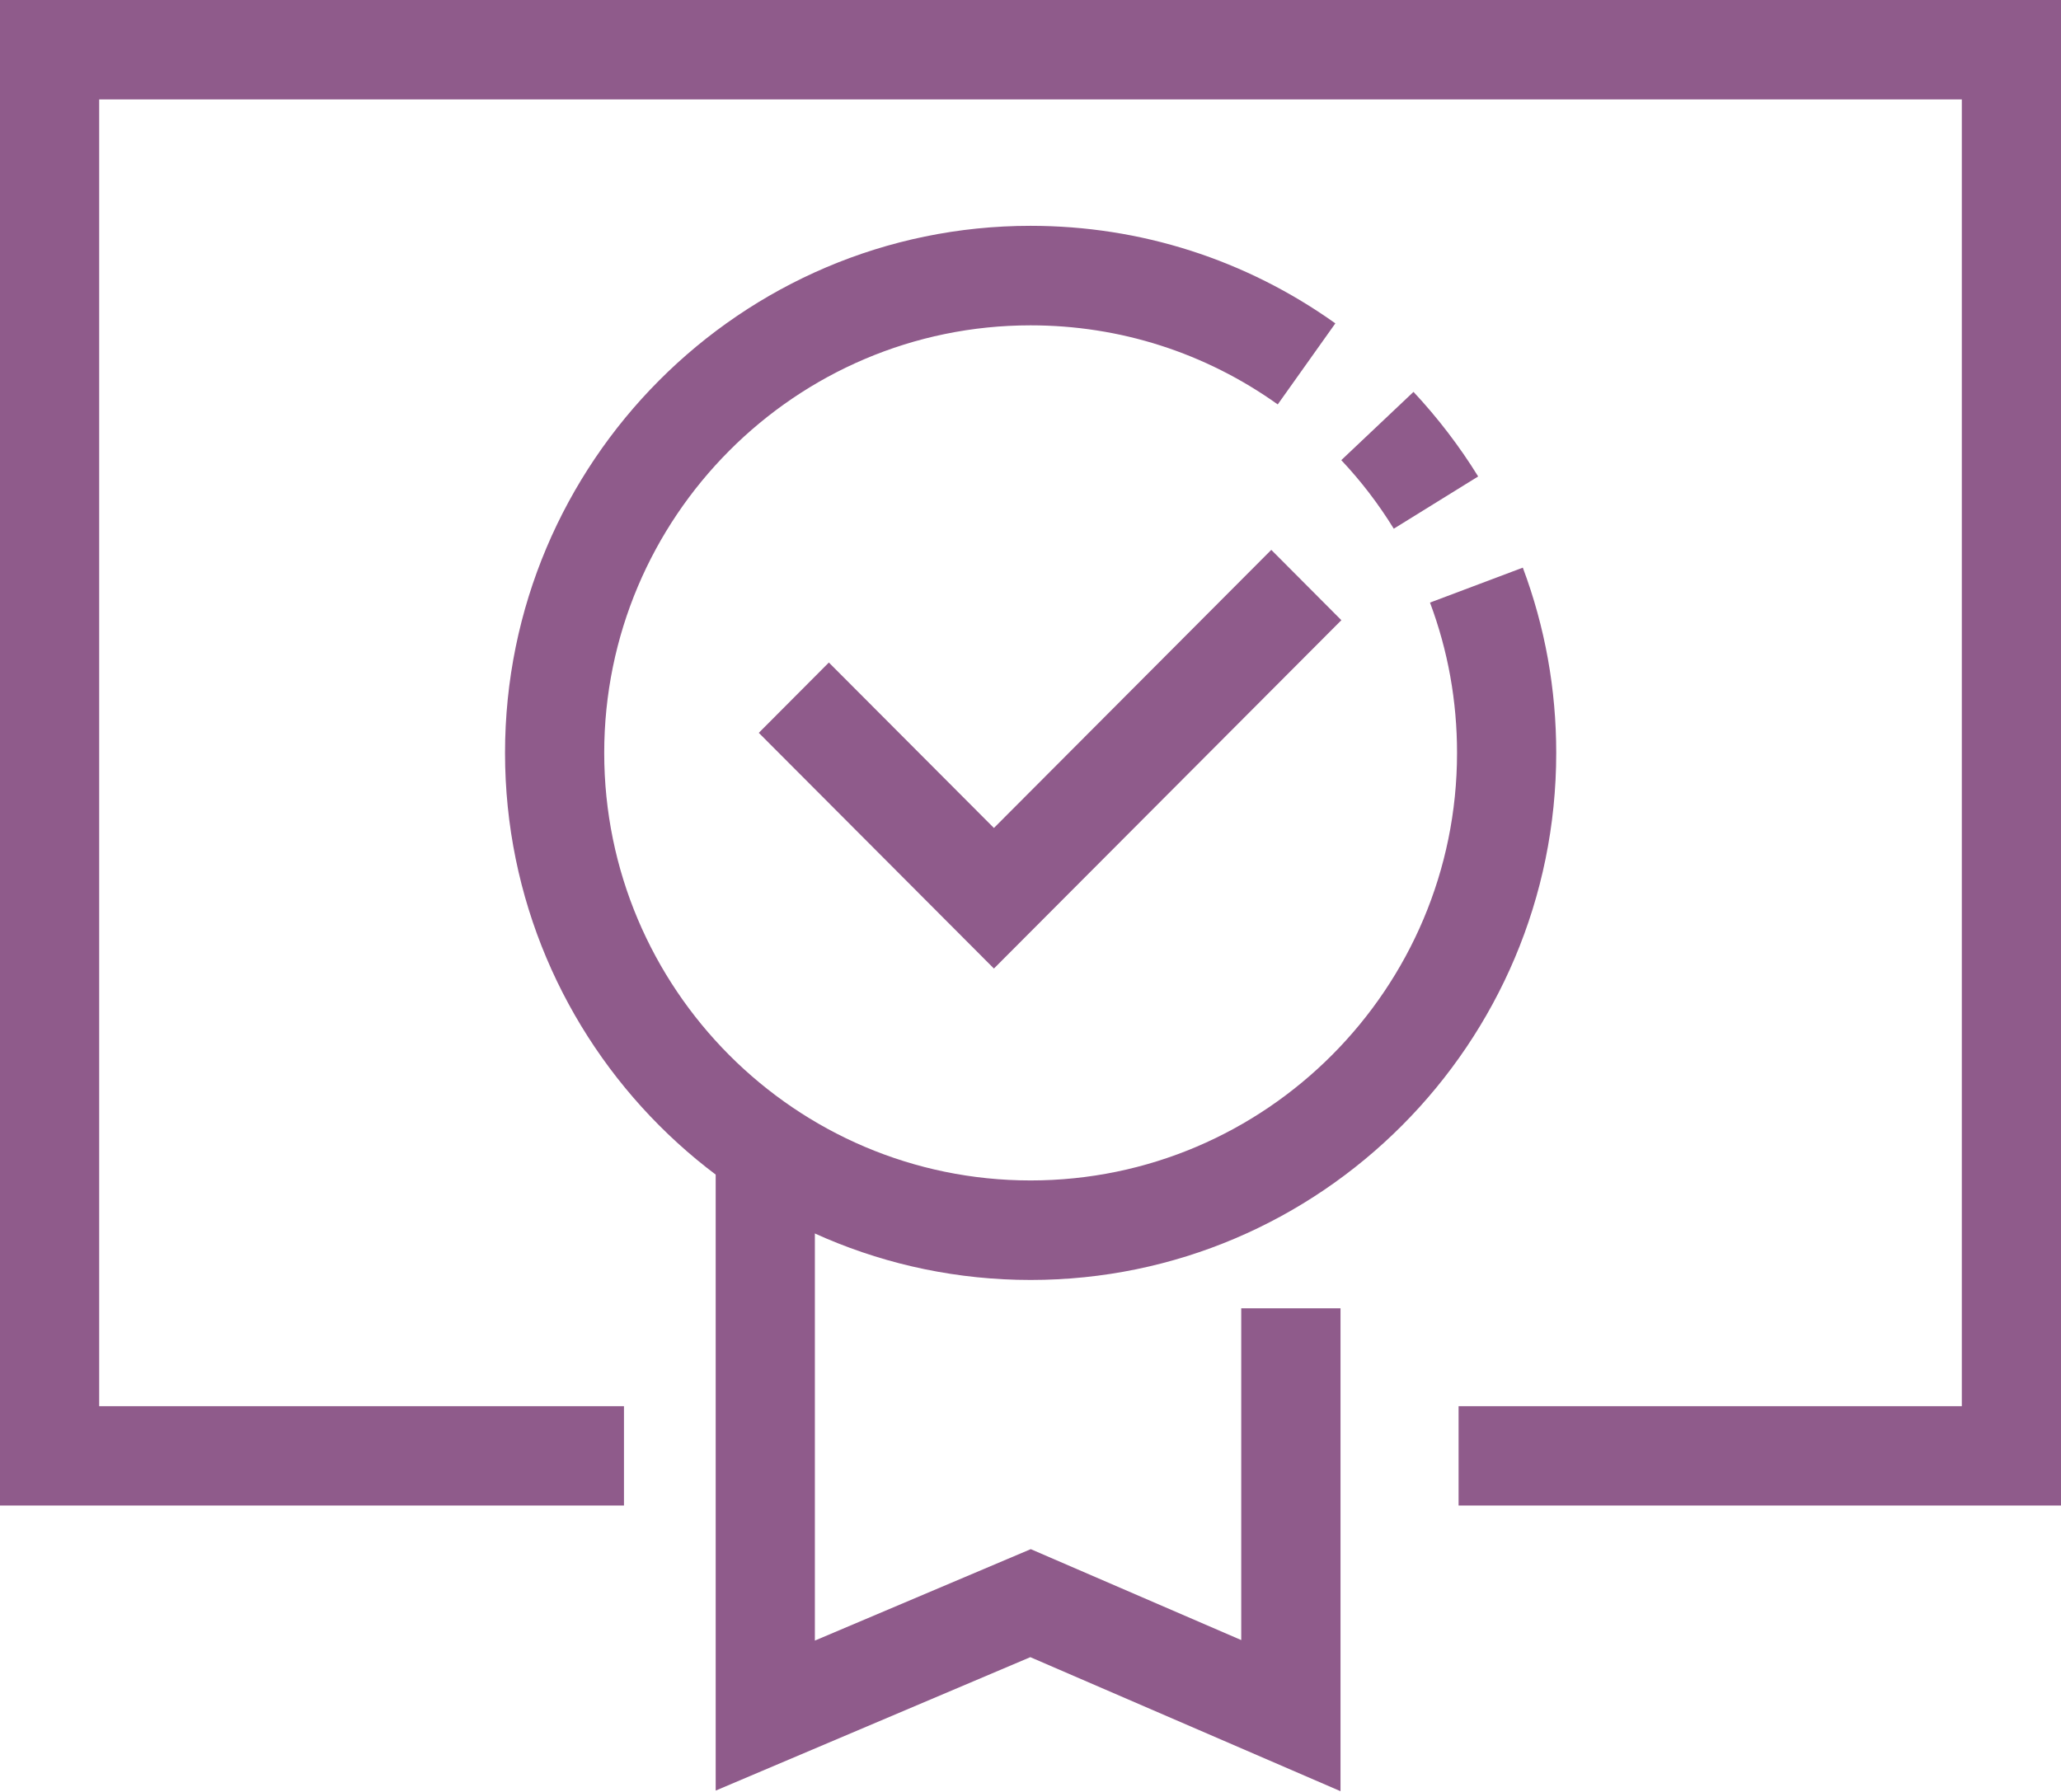
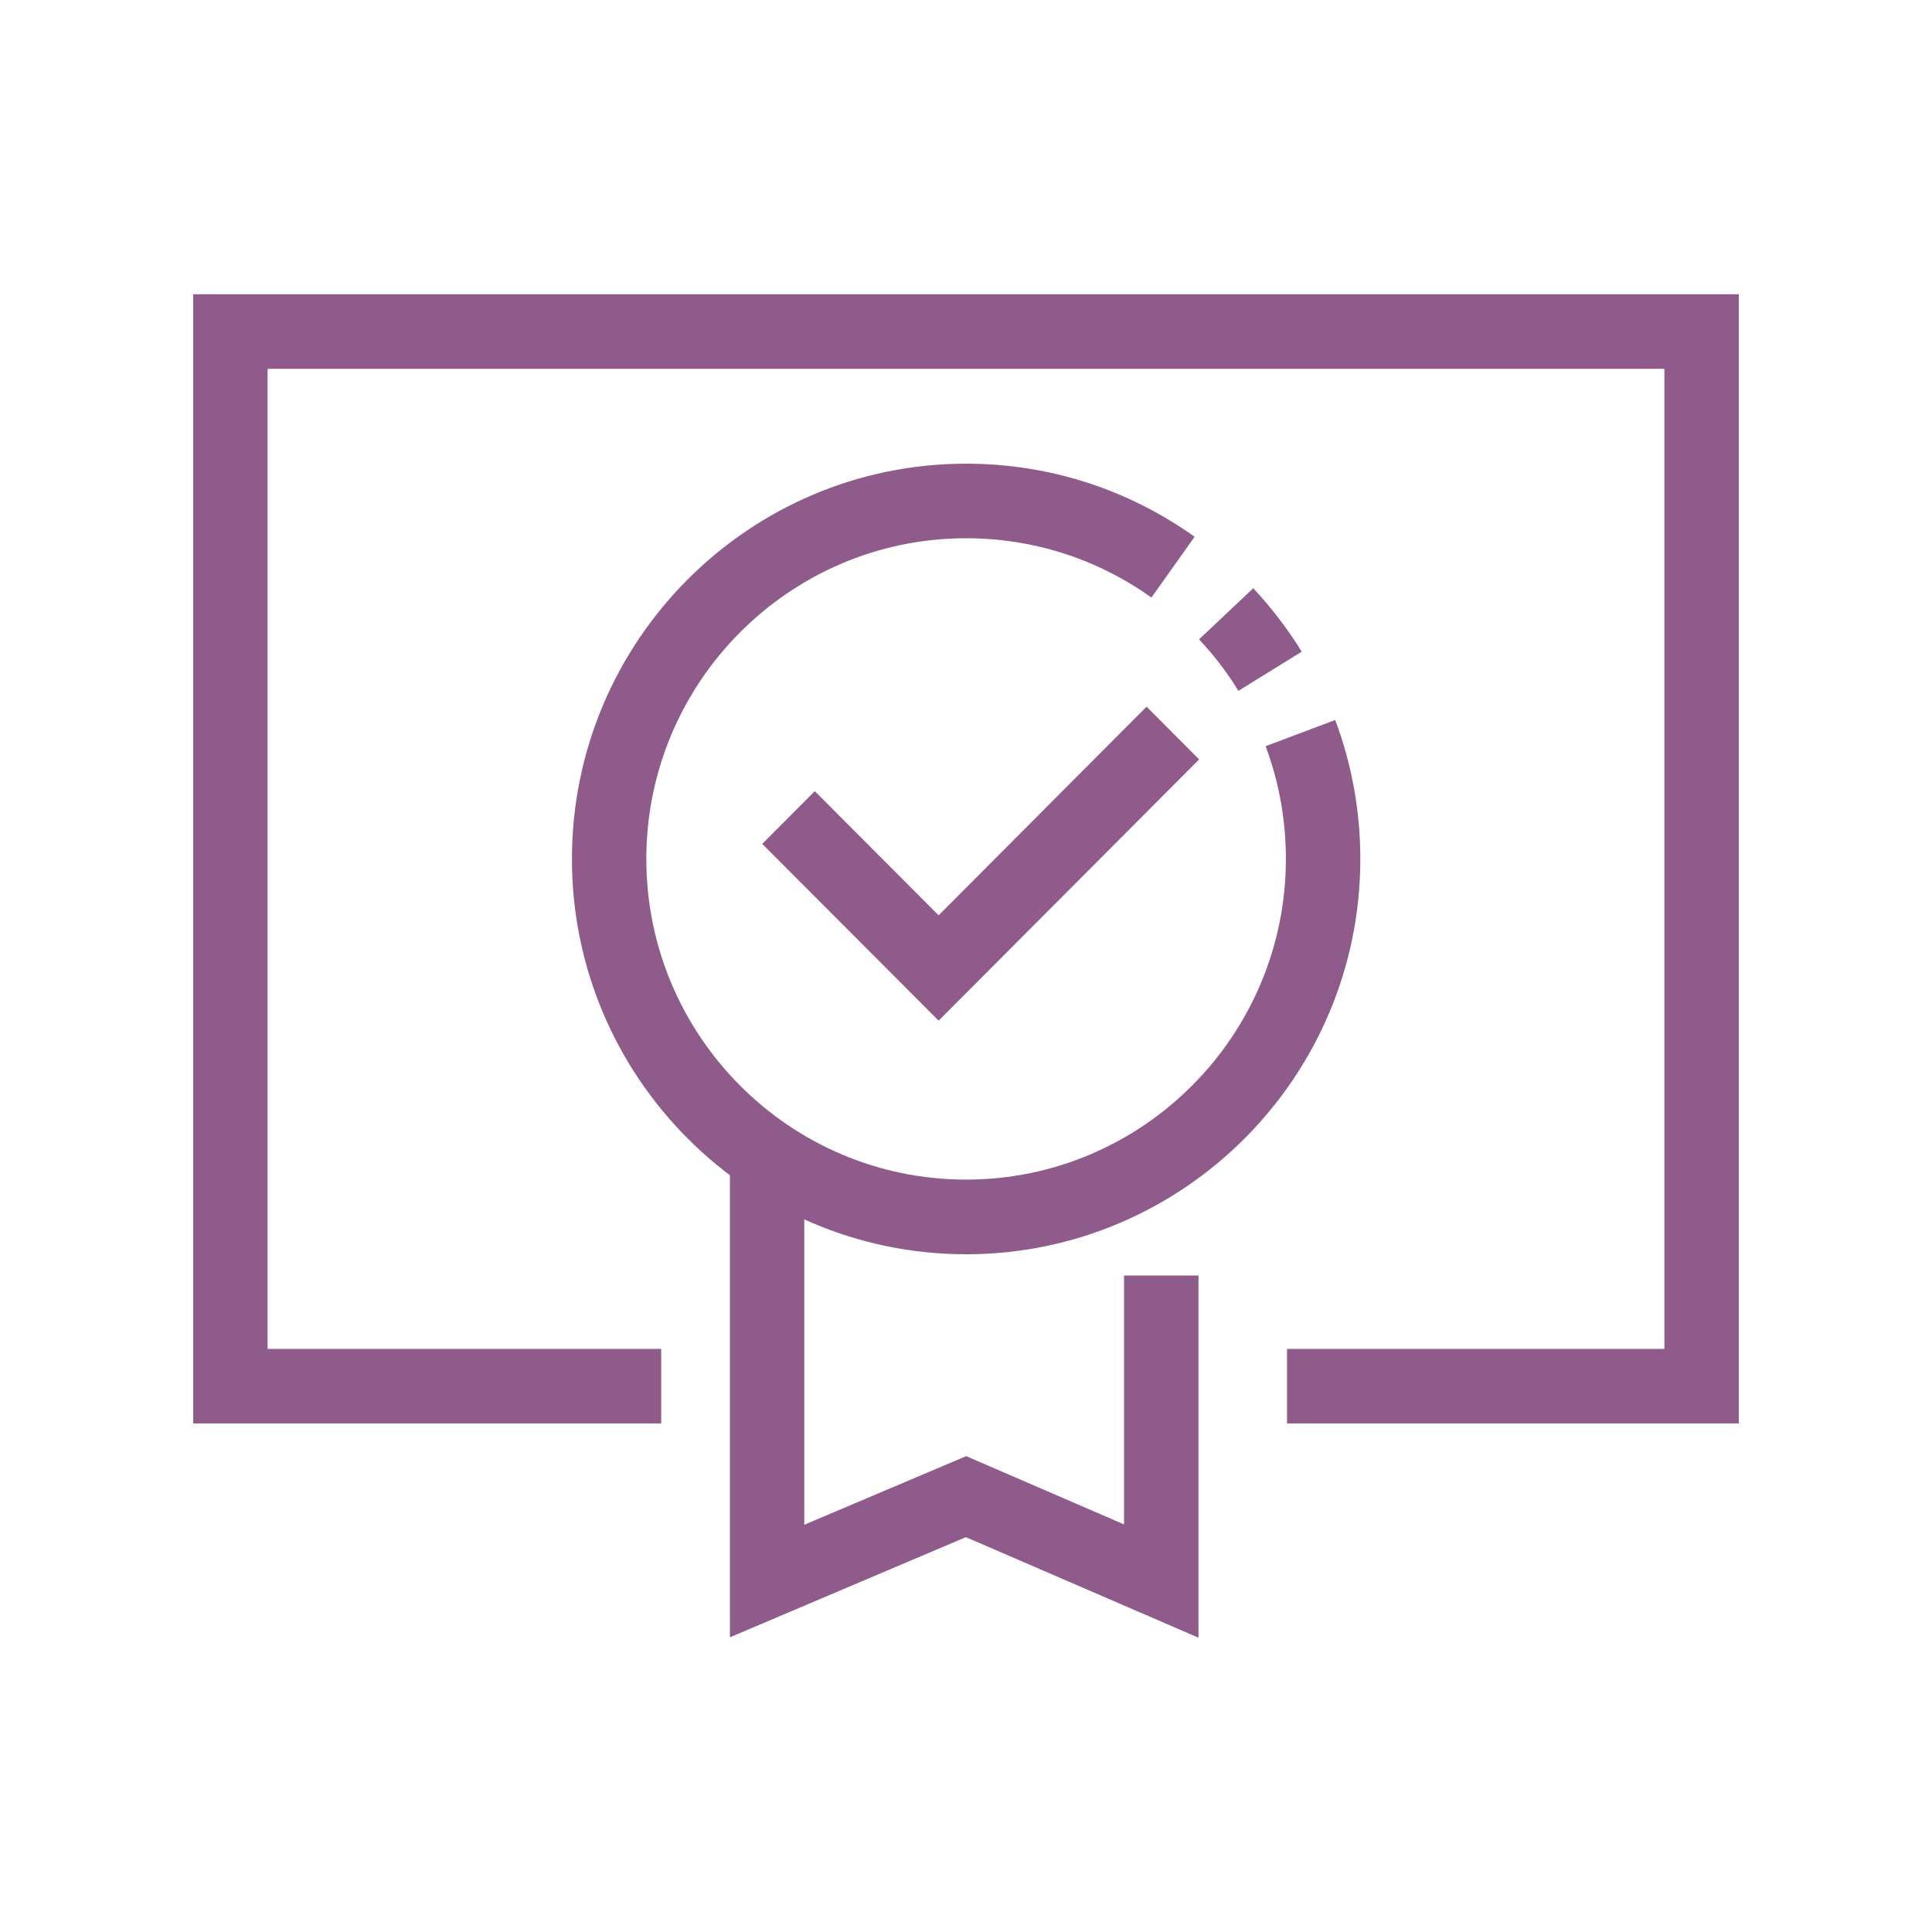
- <svg xmlns="http://www.w3.org/2000/svg" preserveAspectRatio="none" overflow="visible" style="display: block;" width="24" height="20.861" viewBox="0 0 24 20.861" fill="none">
-   <g id="Group">
-     <g id="Group_2">
-       <path id="Vector" d="M12.001 14.907C8.627 14.907 5.881 12.153 5.881 8.769C5.881 5.385 8.627 2.63 12.001 2.63C13.282 2.63 14.509 3.024 15.55 3.766L14.879 4.71C14.035 4.108 13.041 3.789 12.001 3.789C9.263 3.789 7.036 6.024 7.036 8.769C7.036 11.514 9.263 13.748 12.001 13.748C14.739 13.748 16.967 11.514 16.967 8.769C16.967 8.166 16.862 7.578 16.652 7.018L17.733 6.611C17.992 7.302 18.122 8.027 18.122 8.769C18.122 12.153 15.376 14.907 12.002 14.907H12.001Z" fill="#8F5B8B" />
-       <path id="Vector_2" d="M16.23 6.157C16.054 5.871 15.848 5.602 15.619 5.359L16.46 4.564C16.743 4.867 16.996 5.198 17.213 5.549L16.231 6.157H16.23Z" fill="#8F5B8B" />
-       <path id="Vector_3" d="M11.574 11.28L8.836 8.535L9.652 7.716L11.574 9.643L14.804 6.404L15.62 7.223L11.574 11.28Z" fill="#8F5B8B" />
-     </g>
-     <path id="Vector_4" d="M24 17.534H16.985V16.377H22.845V1.158H1.155V16.377H7.266V17.534H0V0H24V17.534Z" fill="#8F5B8B" />
-     <path id="Vector_5" d="M15.61 20.861L11.998 19.3L8.334 20.854V13.419H9.489V19.107L12.003 18.042L14.454 19.101V15.237H15.61V20.861Z" fill="#8F5B8B" />
-   </g>
+ <svg xmlns="http://www.w3.org/2000/svg" width="30" height="30" viewBox="0 0 30 30" fill="none">
+   <path d="M15.001 19.476C11.627 19.476 8.881 16.722 8.881 13.338C8.881 9.954 11.627 7.2 15.001 7.2C16.283 7.2 17.509 7.593 18.55 8.335L17.879 9.279C17.036 8.677 16.041 8.358 15.001 8.358C12.263 8.358 10.036 10.593 10.036 13.338C10.036 16.083 12.263 18.317 15.001 18.317C17.739 18.317 19.967 16.083 19.967 13.338C19.967 12.736 19.862 12.147 19.652 11.587L20.733 11.18C20.992 11.871 21.123 12.596 21.123 13.338C21.123 16.722 18.377 19.476 15.002 19.476H15.001Z" fill="#8F5B8B" />
+   <path d="M19.23 10.727C19.054 10.441 18.848 10.171 18.619 9.928L19.46 9.134C19.743 9.436 19.996 9.767 20.213 10.119L19.231 10.727H19.23Z" fill="#8F5B8B" />
+   <path d="M14.575 15.849L11.836 13.104L12.652 12.285L14.575 14.213L17.804 10.973L18.62 11.792L14.575 15.849Z" fill="#8F5B8B" />
+   <path d="M27 22.103H19.985V20.946H25.845V5.727H4.155V20.946H10.267V22.103H3V4.569H27V22.103Z" fill="#8F5B8B" />
+   <path d="M18.61 25.43L14.998 23.869L11.334 25.424V17.989H12.489V23.676L15.003 22.611L17.454 23.671V19.806H18.61V25.43Z" fill="#8F5B8B" />
</svg>
